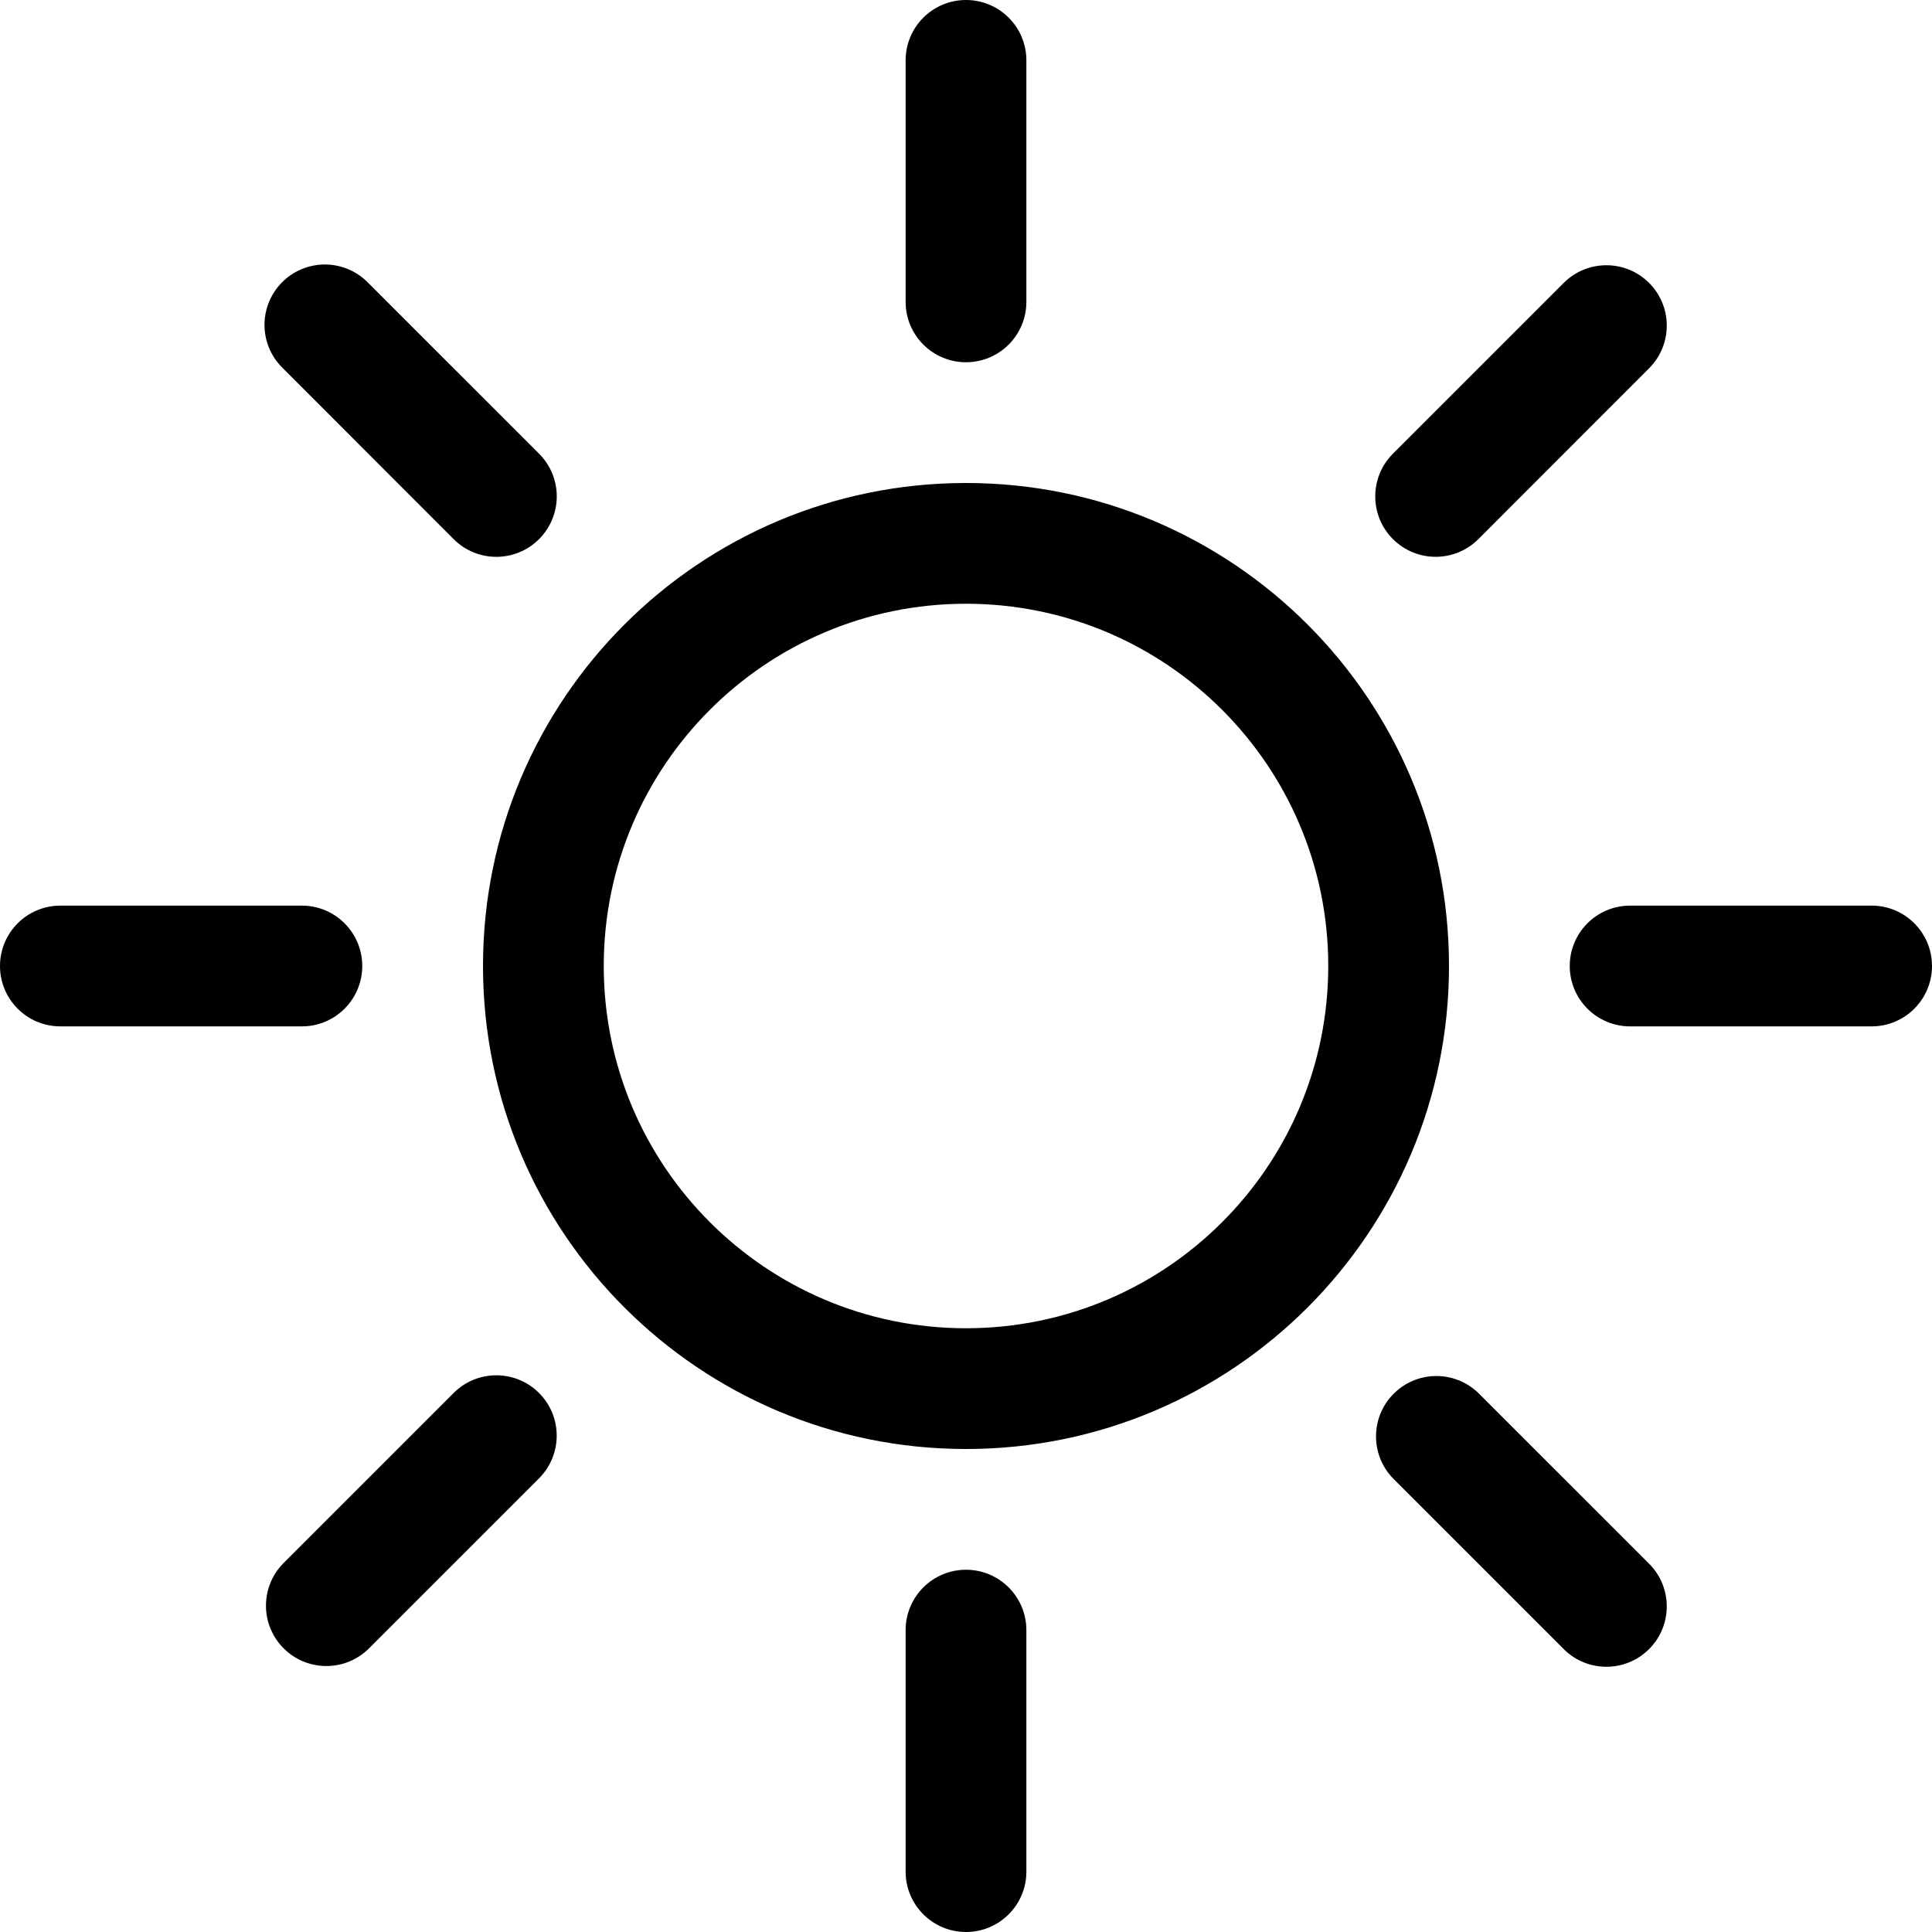
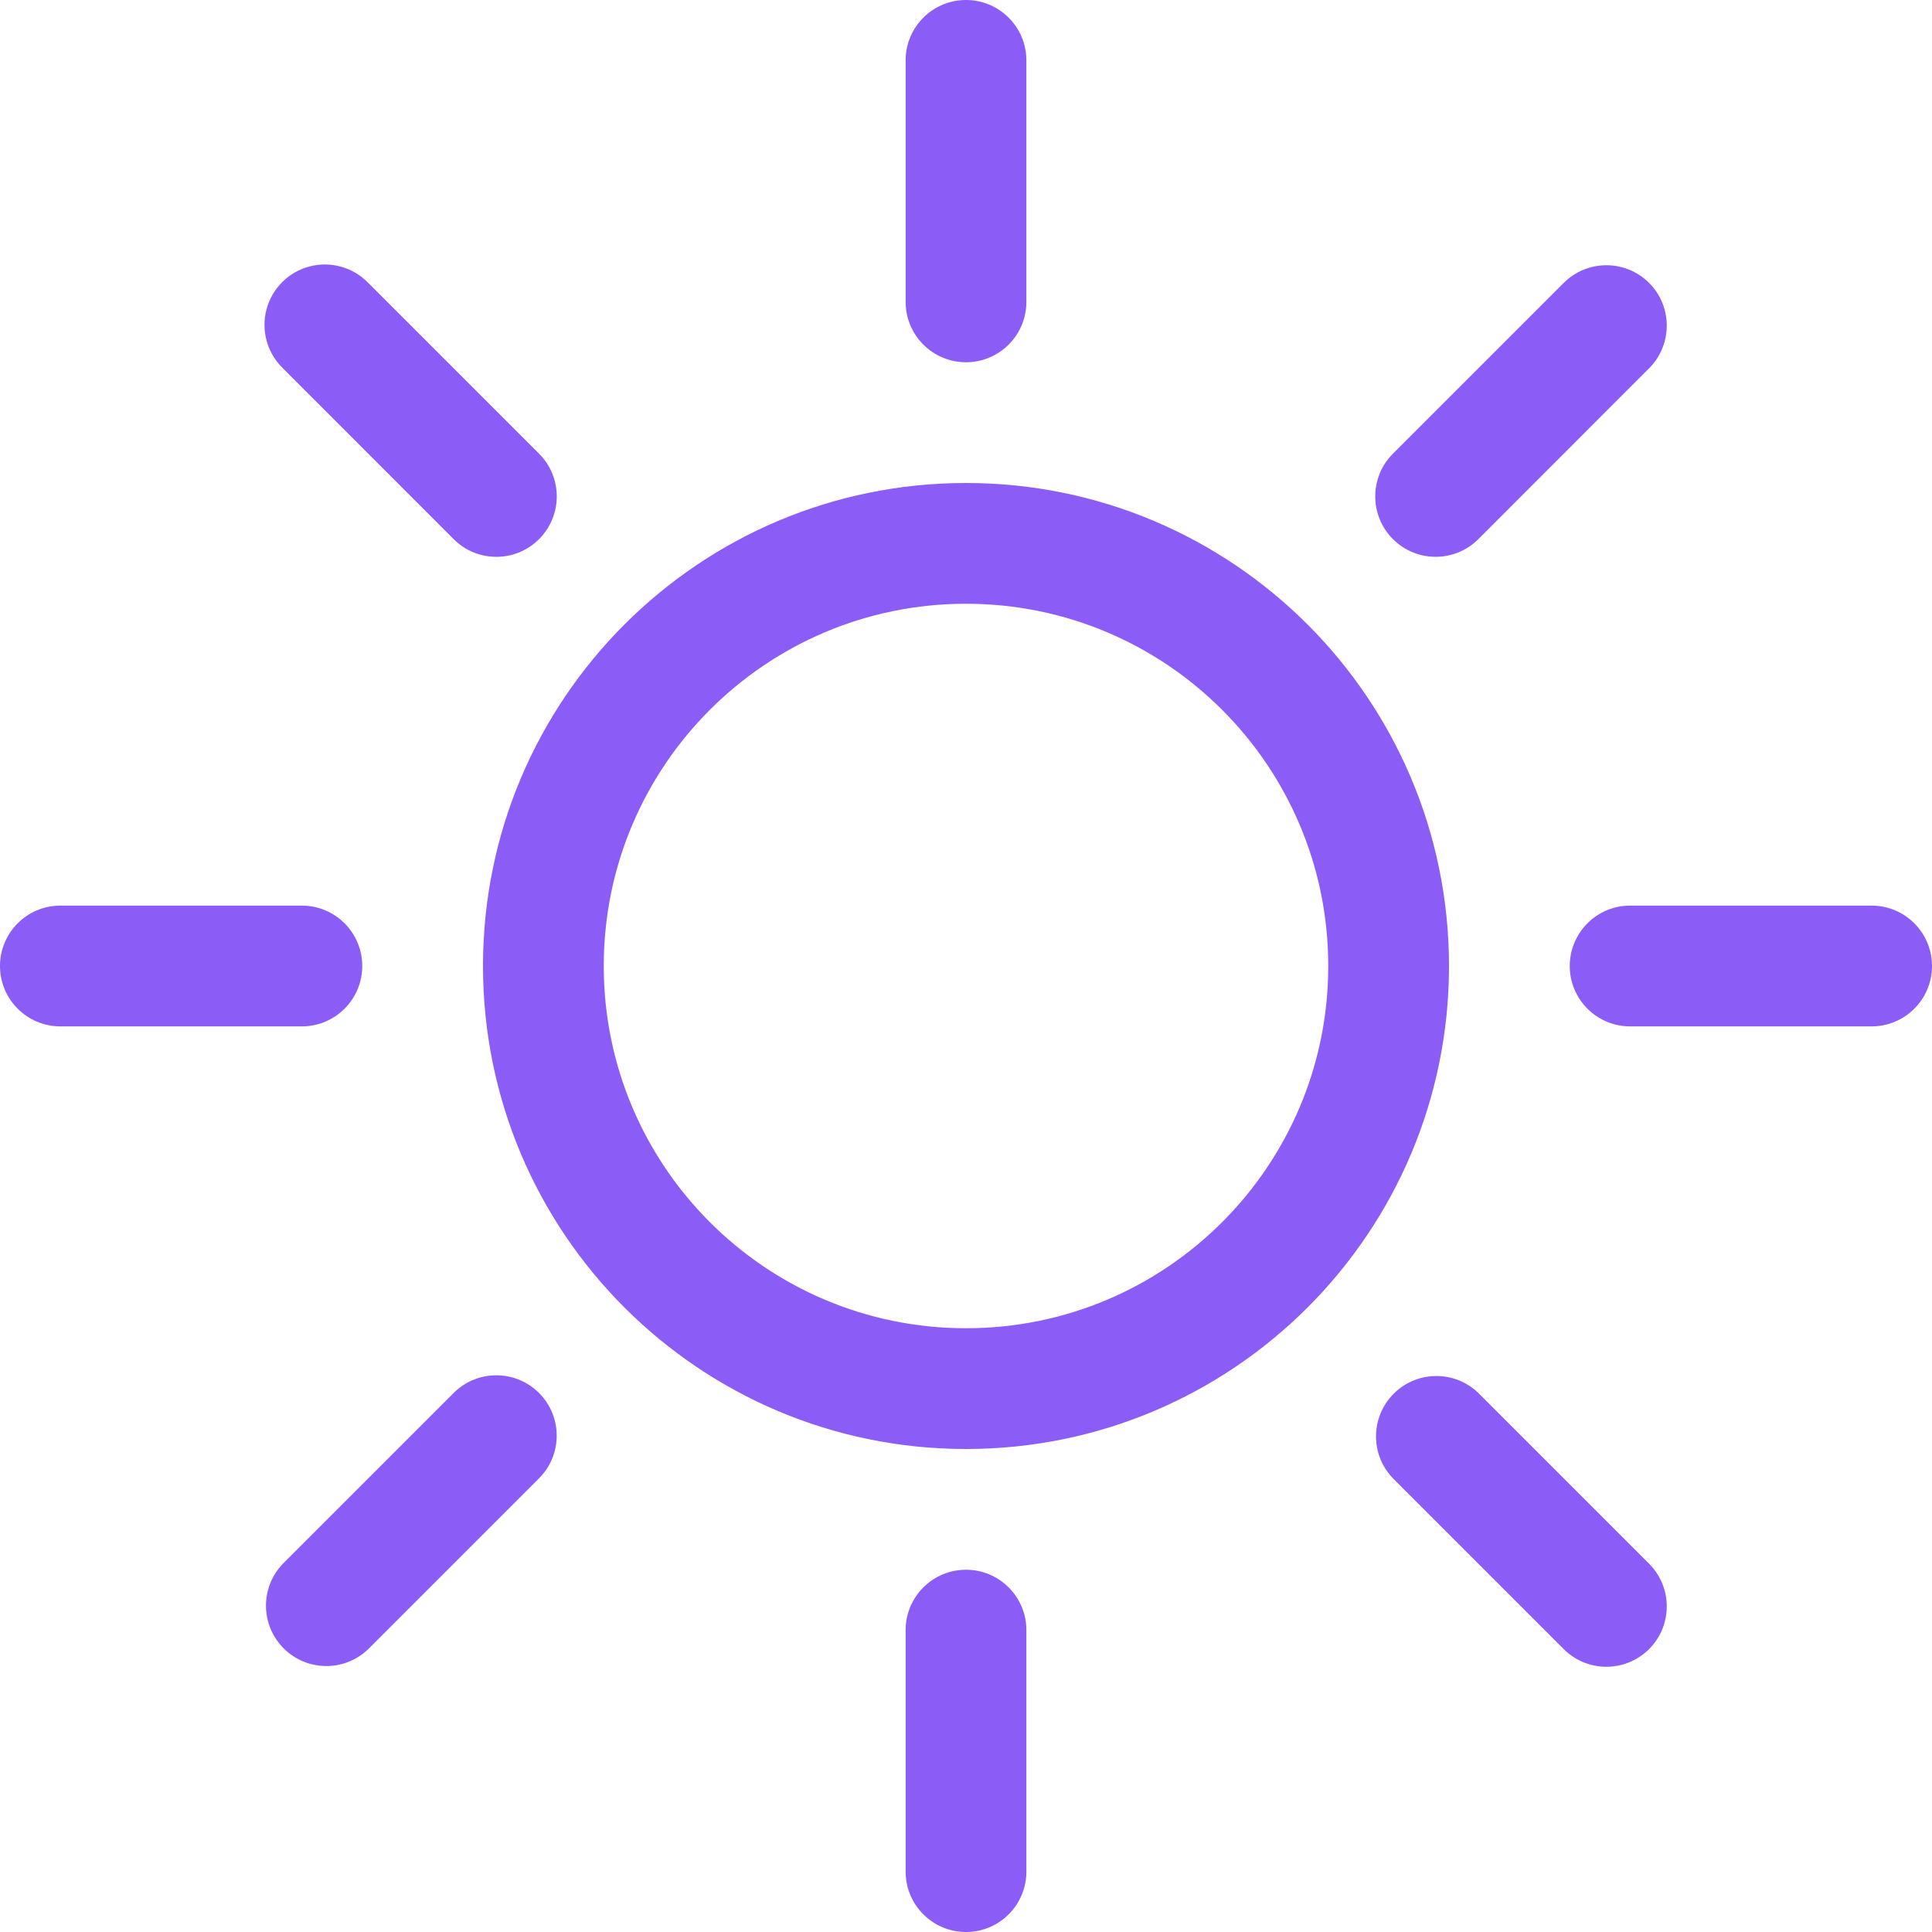
- <svg xmlns="http://www.w3.org/2000/svg" width="16" height="16" fill="currentColor" class="bi bi-sun" viewBox="0 0 16 16">
+ <svg xmlns="http://www.w3.org/2000/svg" width="16" height="16" fill="#8B5CF6" class="bi bi-sun" viewBox="0 0 16 16">
  <path d="M8 11a3 3 0 1 1 0-6 3 3 0 0 1 0 6m0 1a4 4 0 1 0 0-8 4 4 0 0 0 0 8M8 0a.5.5 0 0 1 .5.5v2a.5.5 0 0 1-1 0v-2A.5.5 0 0 1 8 0m0 13a.5.5 0 0 1 .5.5v2a.5.5 0 0 1-1 0v-2A.5.5 0 0 1 8 13m8-5a.5.5 0 0 1-.5.5h-2a.5.5 0 0 1 0-1h2a.5.5 0 0 1 .5.5M3 8a.5.5 0 0 1-.5.5h-2a.5.5 0 0 1 0-1h2A.5.5 0 0 1 3 8m10.657-5.657a.5.5 0 0 1 0 .707l-1.414 1.415a.5.5 0 1 1-.707-.708l1.414-1.414a.5.5 0 0 1 .707 0m-9.193 9.193a.5.5 0 0 1 0 .707L3.05 13.657a.5.5 0 0 1-.707-.707l1.414-1.414a.5.5 0 0 1 .707 0m9.193 2.121a.5.5 0 0 1-.707 0l-1.414-1.414a.5.5 0 0 1 .707-.707l1.414 1.414a.5.5 0 0 1 0 .707M4.464 4.465a.5.5 0 0 1-.707 0L2.343 3.05a.5.5 0 1 1 .707-.707l1.414 1.414a.5.5 0 0 1 0 .708" />
</svg>
